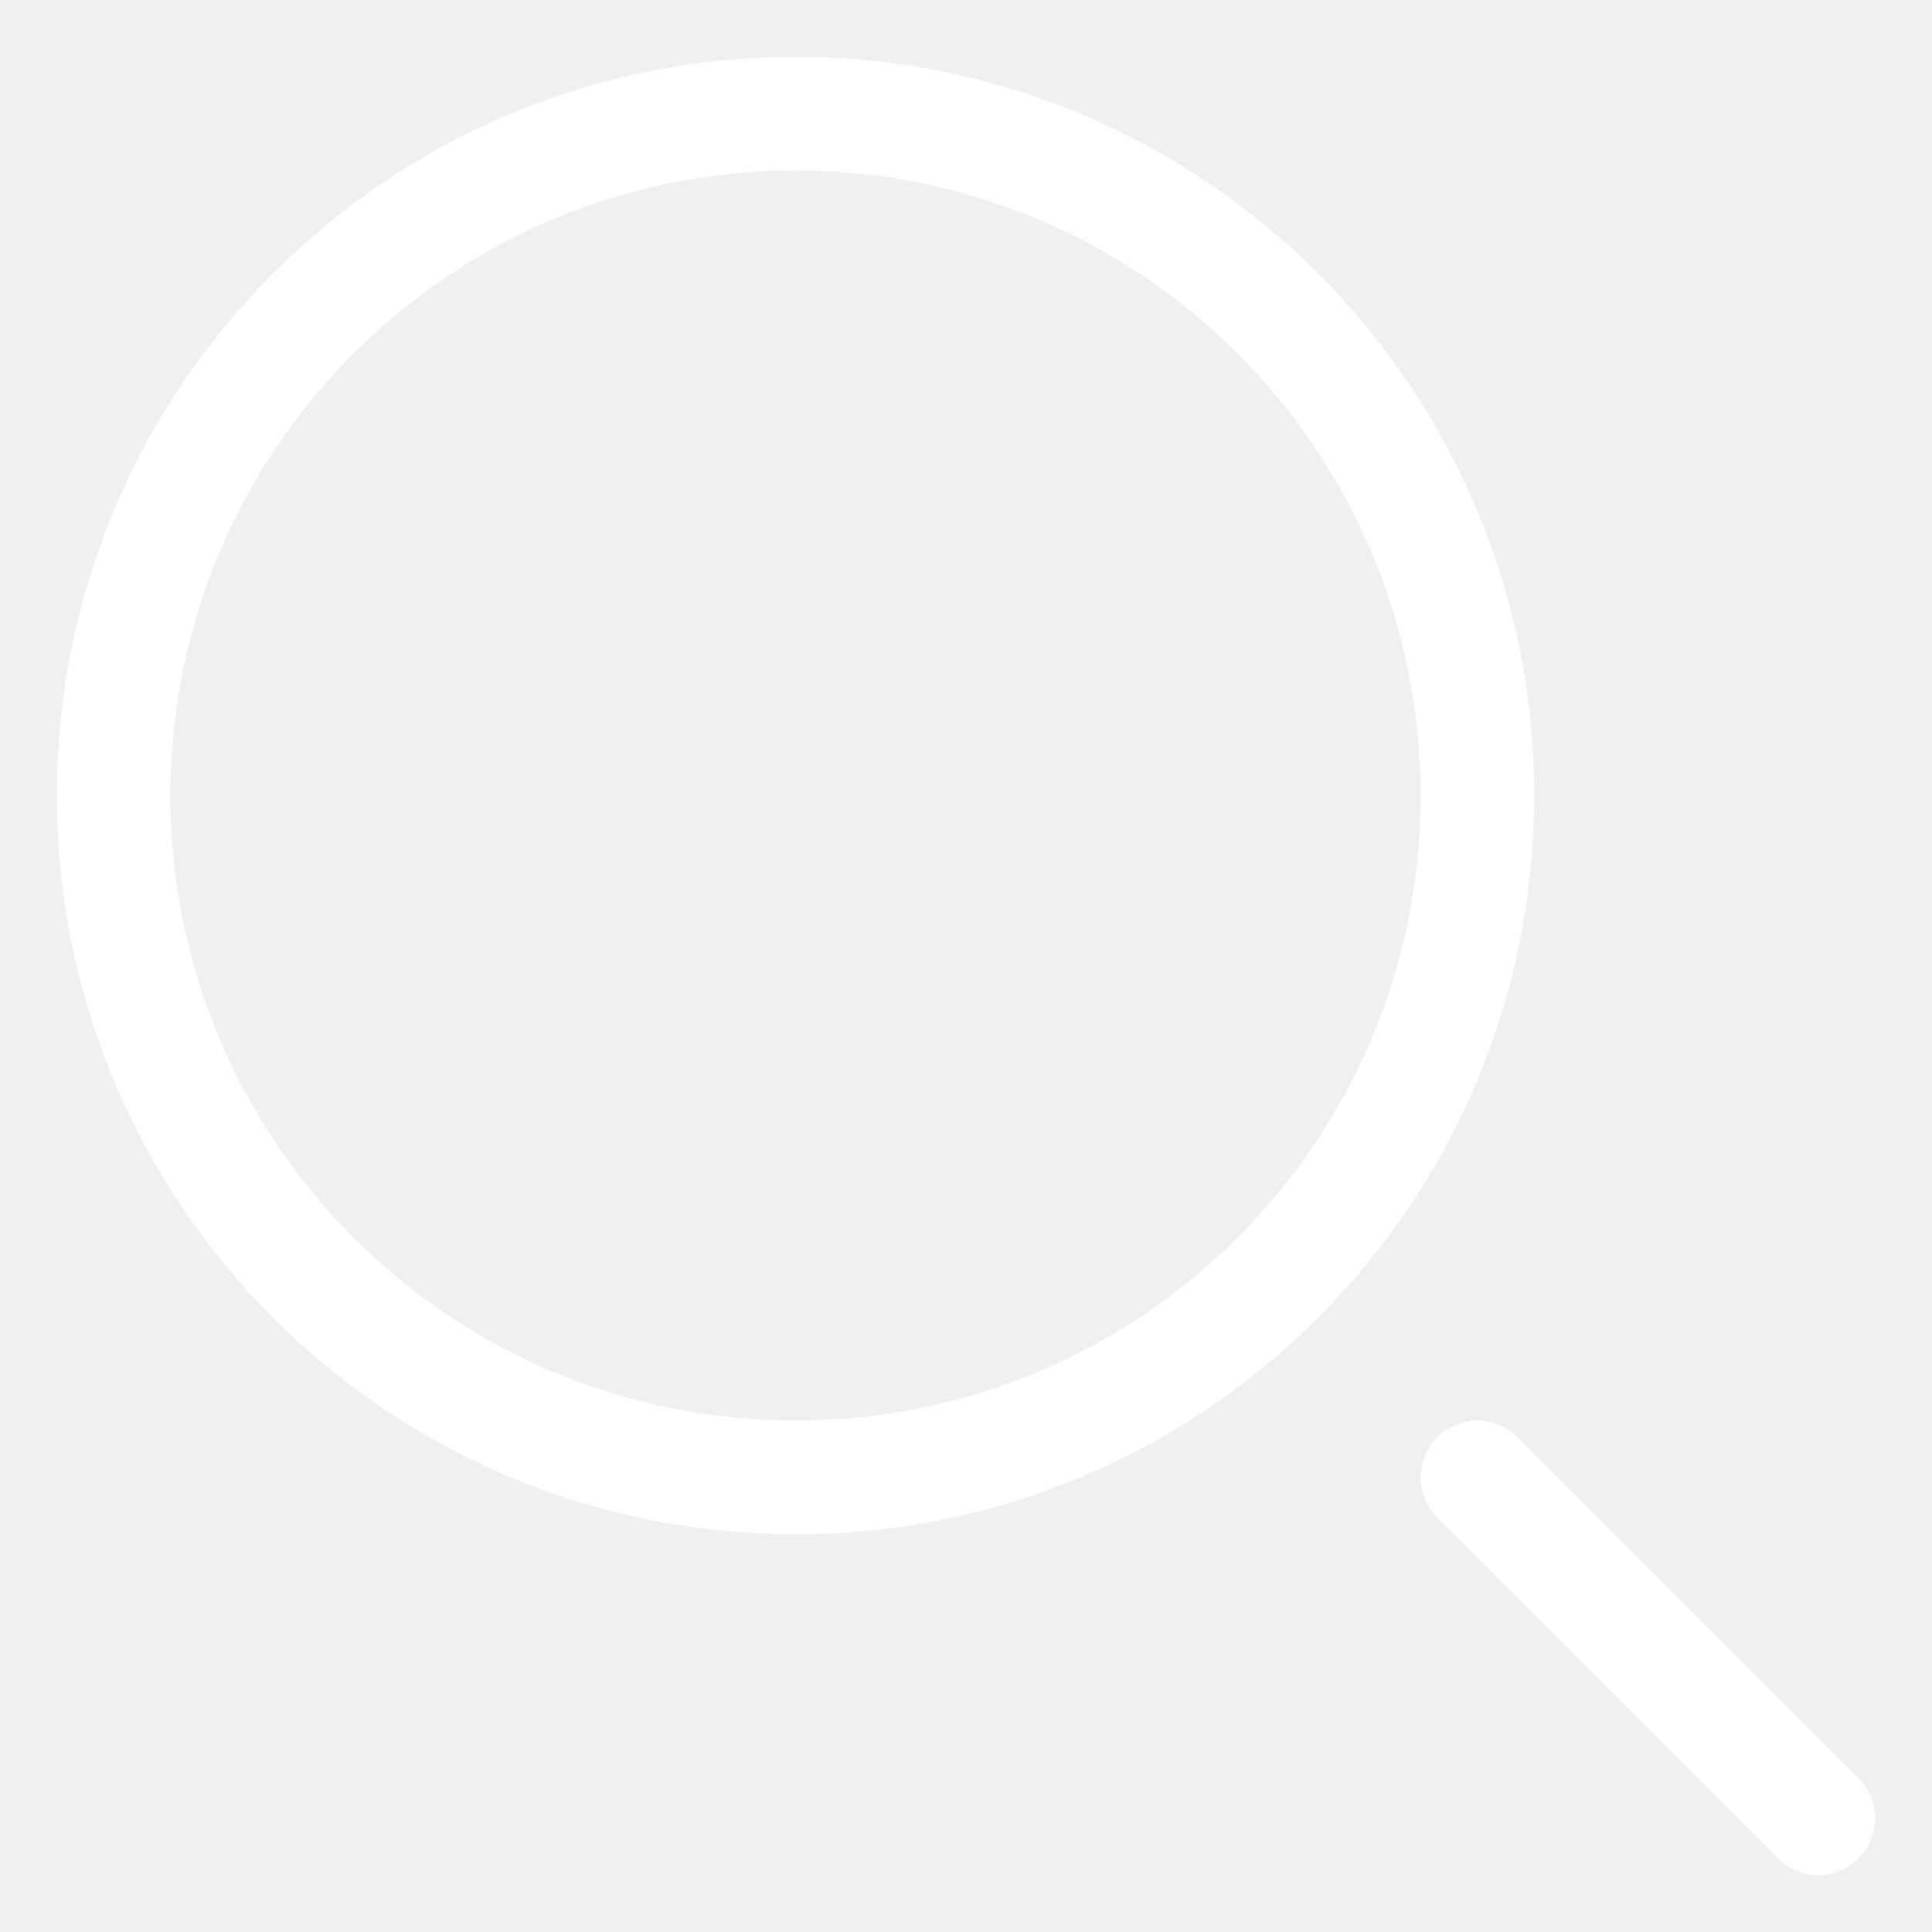
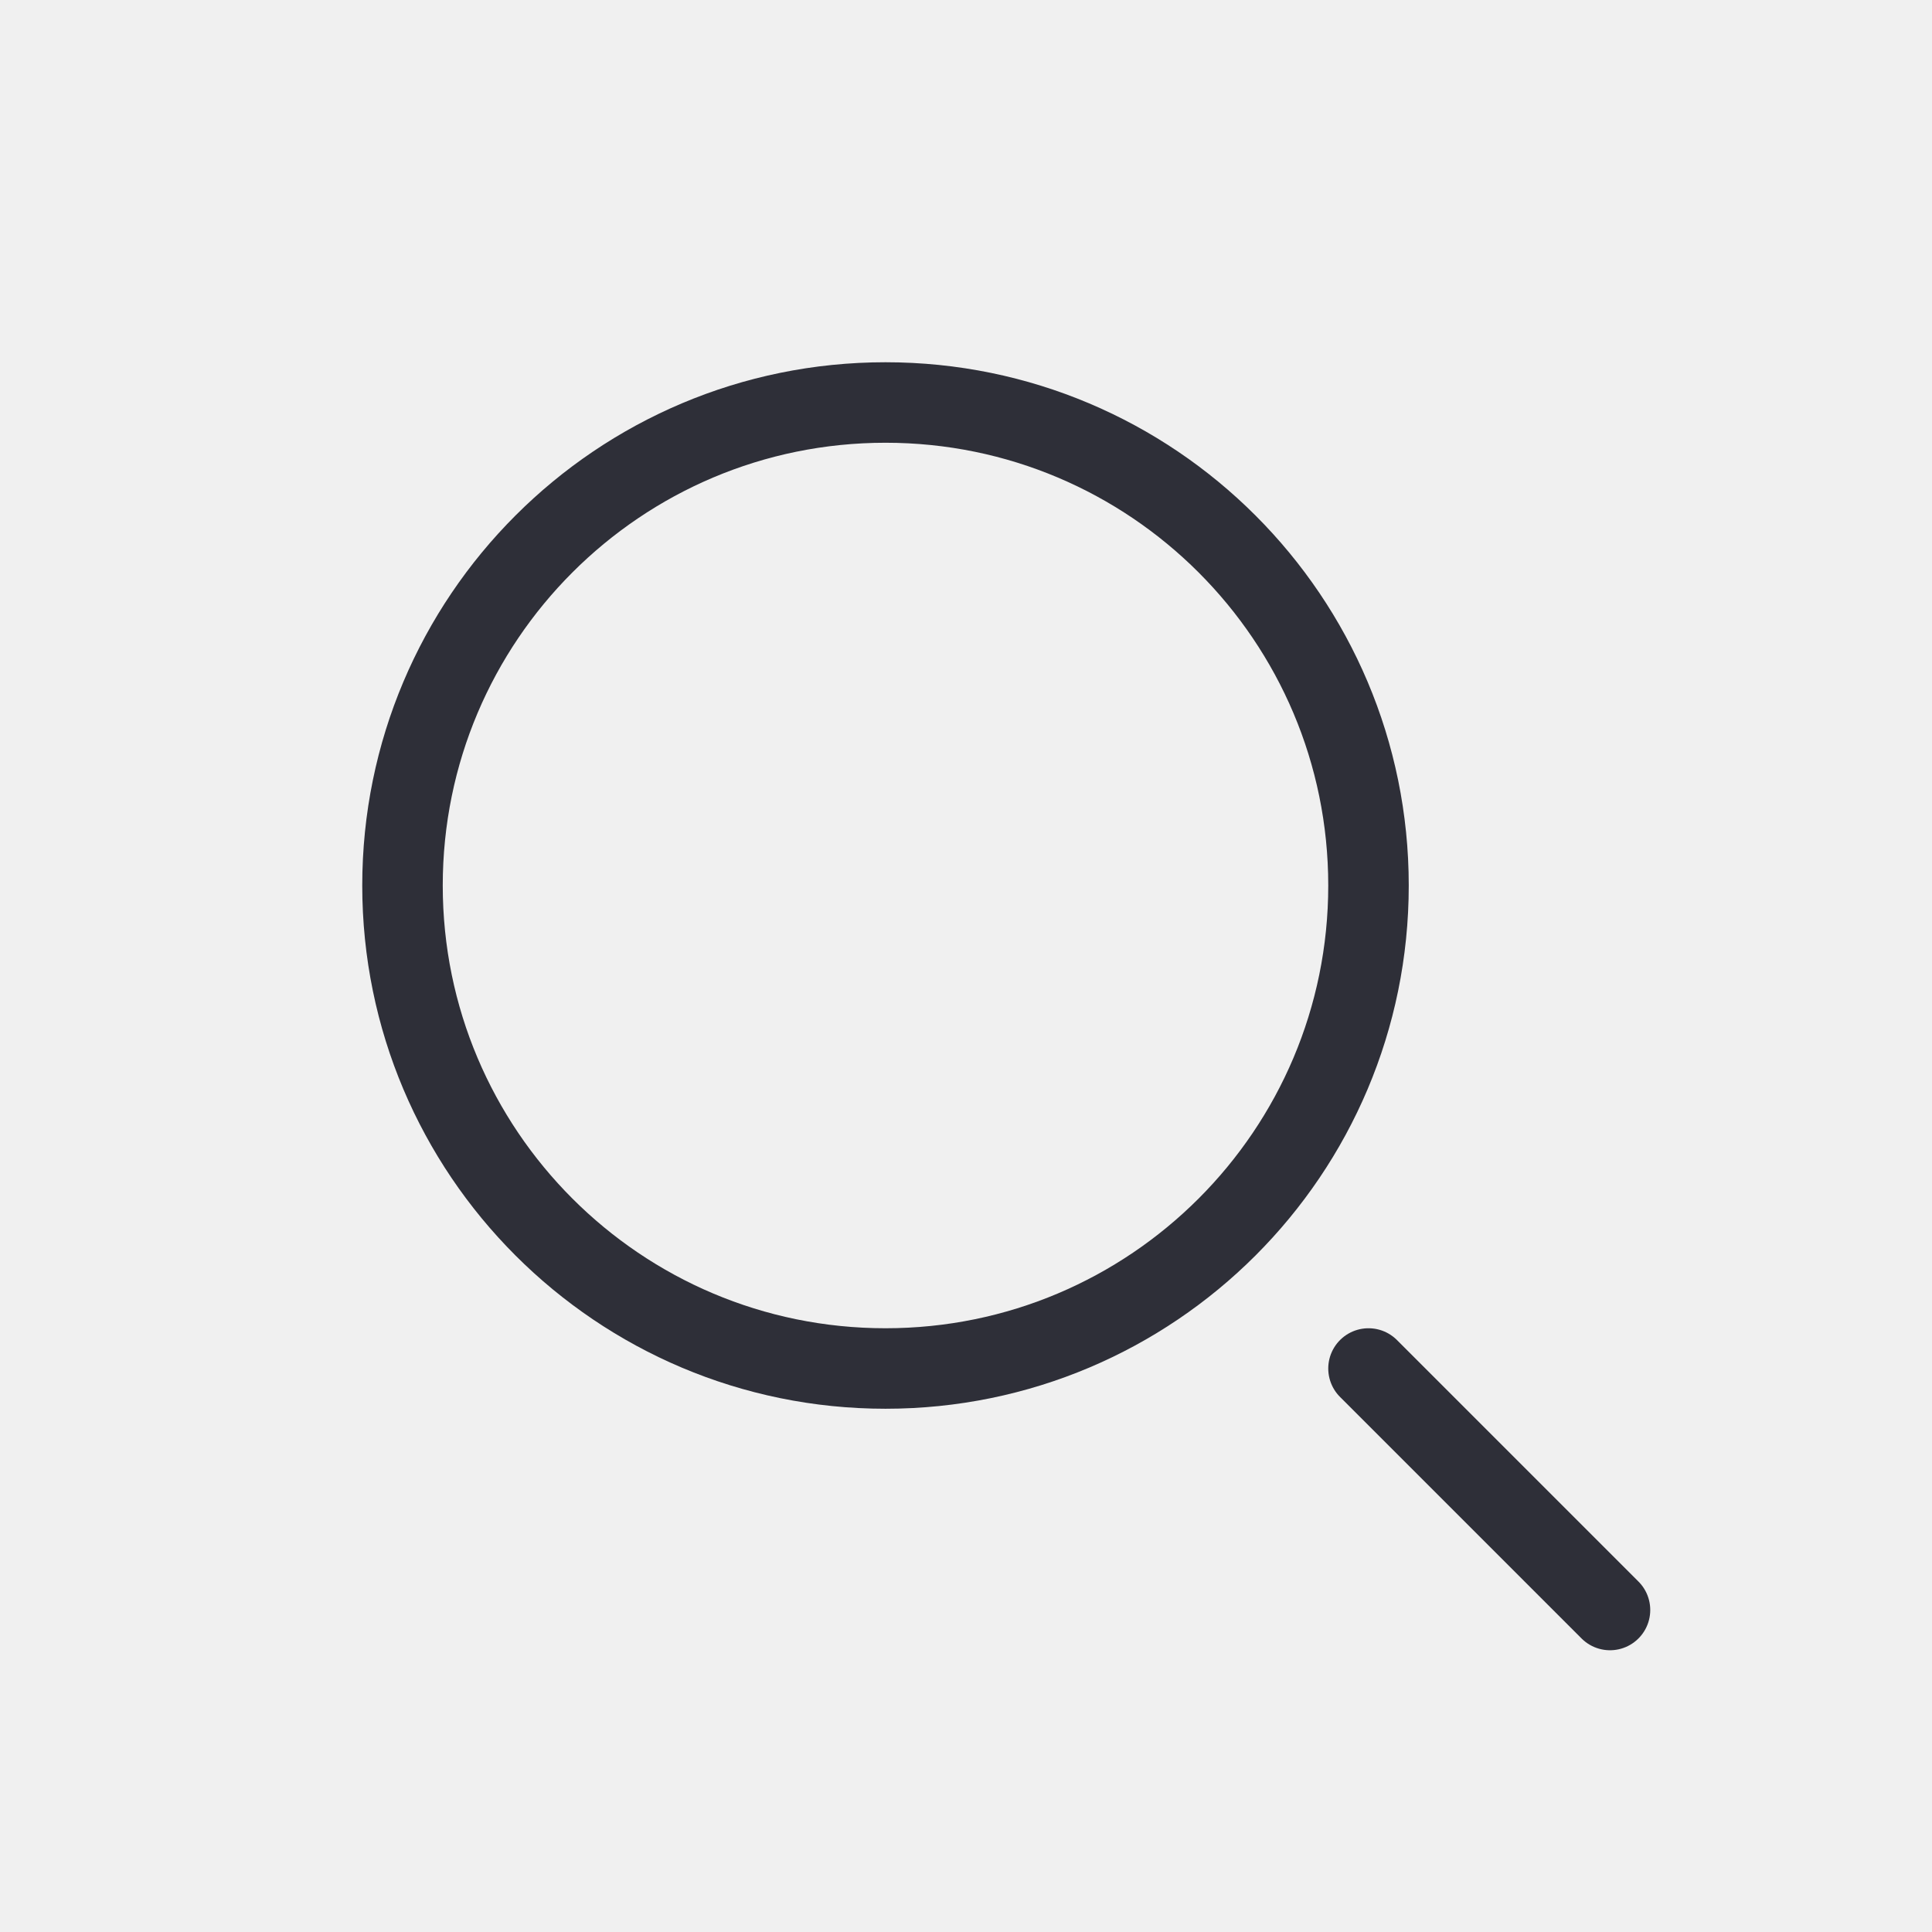
- <svg xmlns="http://www.w3.org/2000/svg" width="17" height="17" viewBox="0 0 17 17" fill="none">
-   <path d="M7 13C10.314 13 13 10.314 13 7C13 3.686 10.314 1 7 1C3.686 1 1 3.686 1 7C1 10.314 3.686 13 7 13Z" stroke="white" />
-   <path d="M16 16L13 13" stroke="white" stroke-linecap="round" />
+ <svg xmlns="http://www.w3.org/2000/svg" width="24" height="24" viewBox="0 0 24 24" fill="none">
+   <path d="M11 17C14.314 17 17 14.314 17 11C17 7.686 14.314 5 11 5C7.686 5 5 7.686 5 11C5 14.314 7.686 17 11 17Z" stroke="#2E2F38" />
+   <path d="M20 20L17 17" stroke="#2E2F38" stroke-linecap="round" />
</svg>
